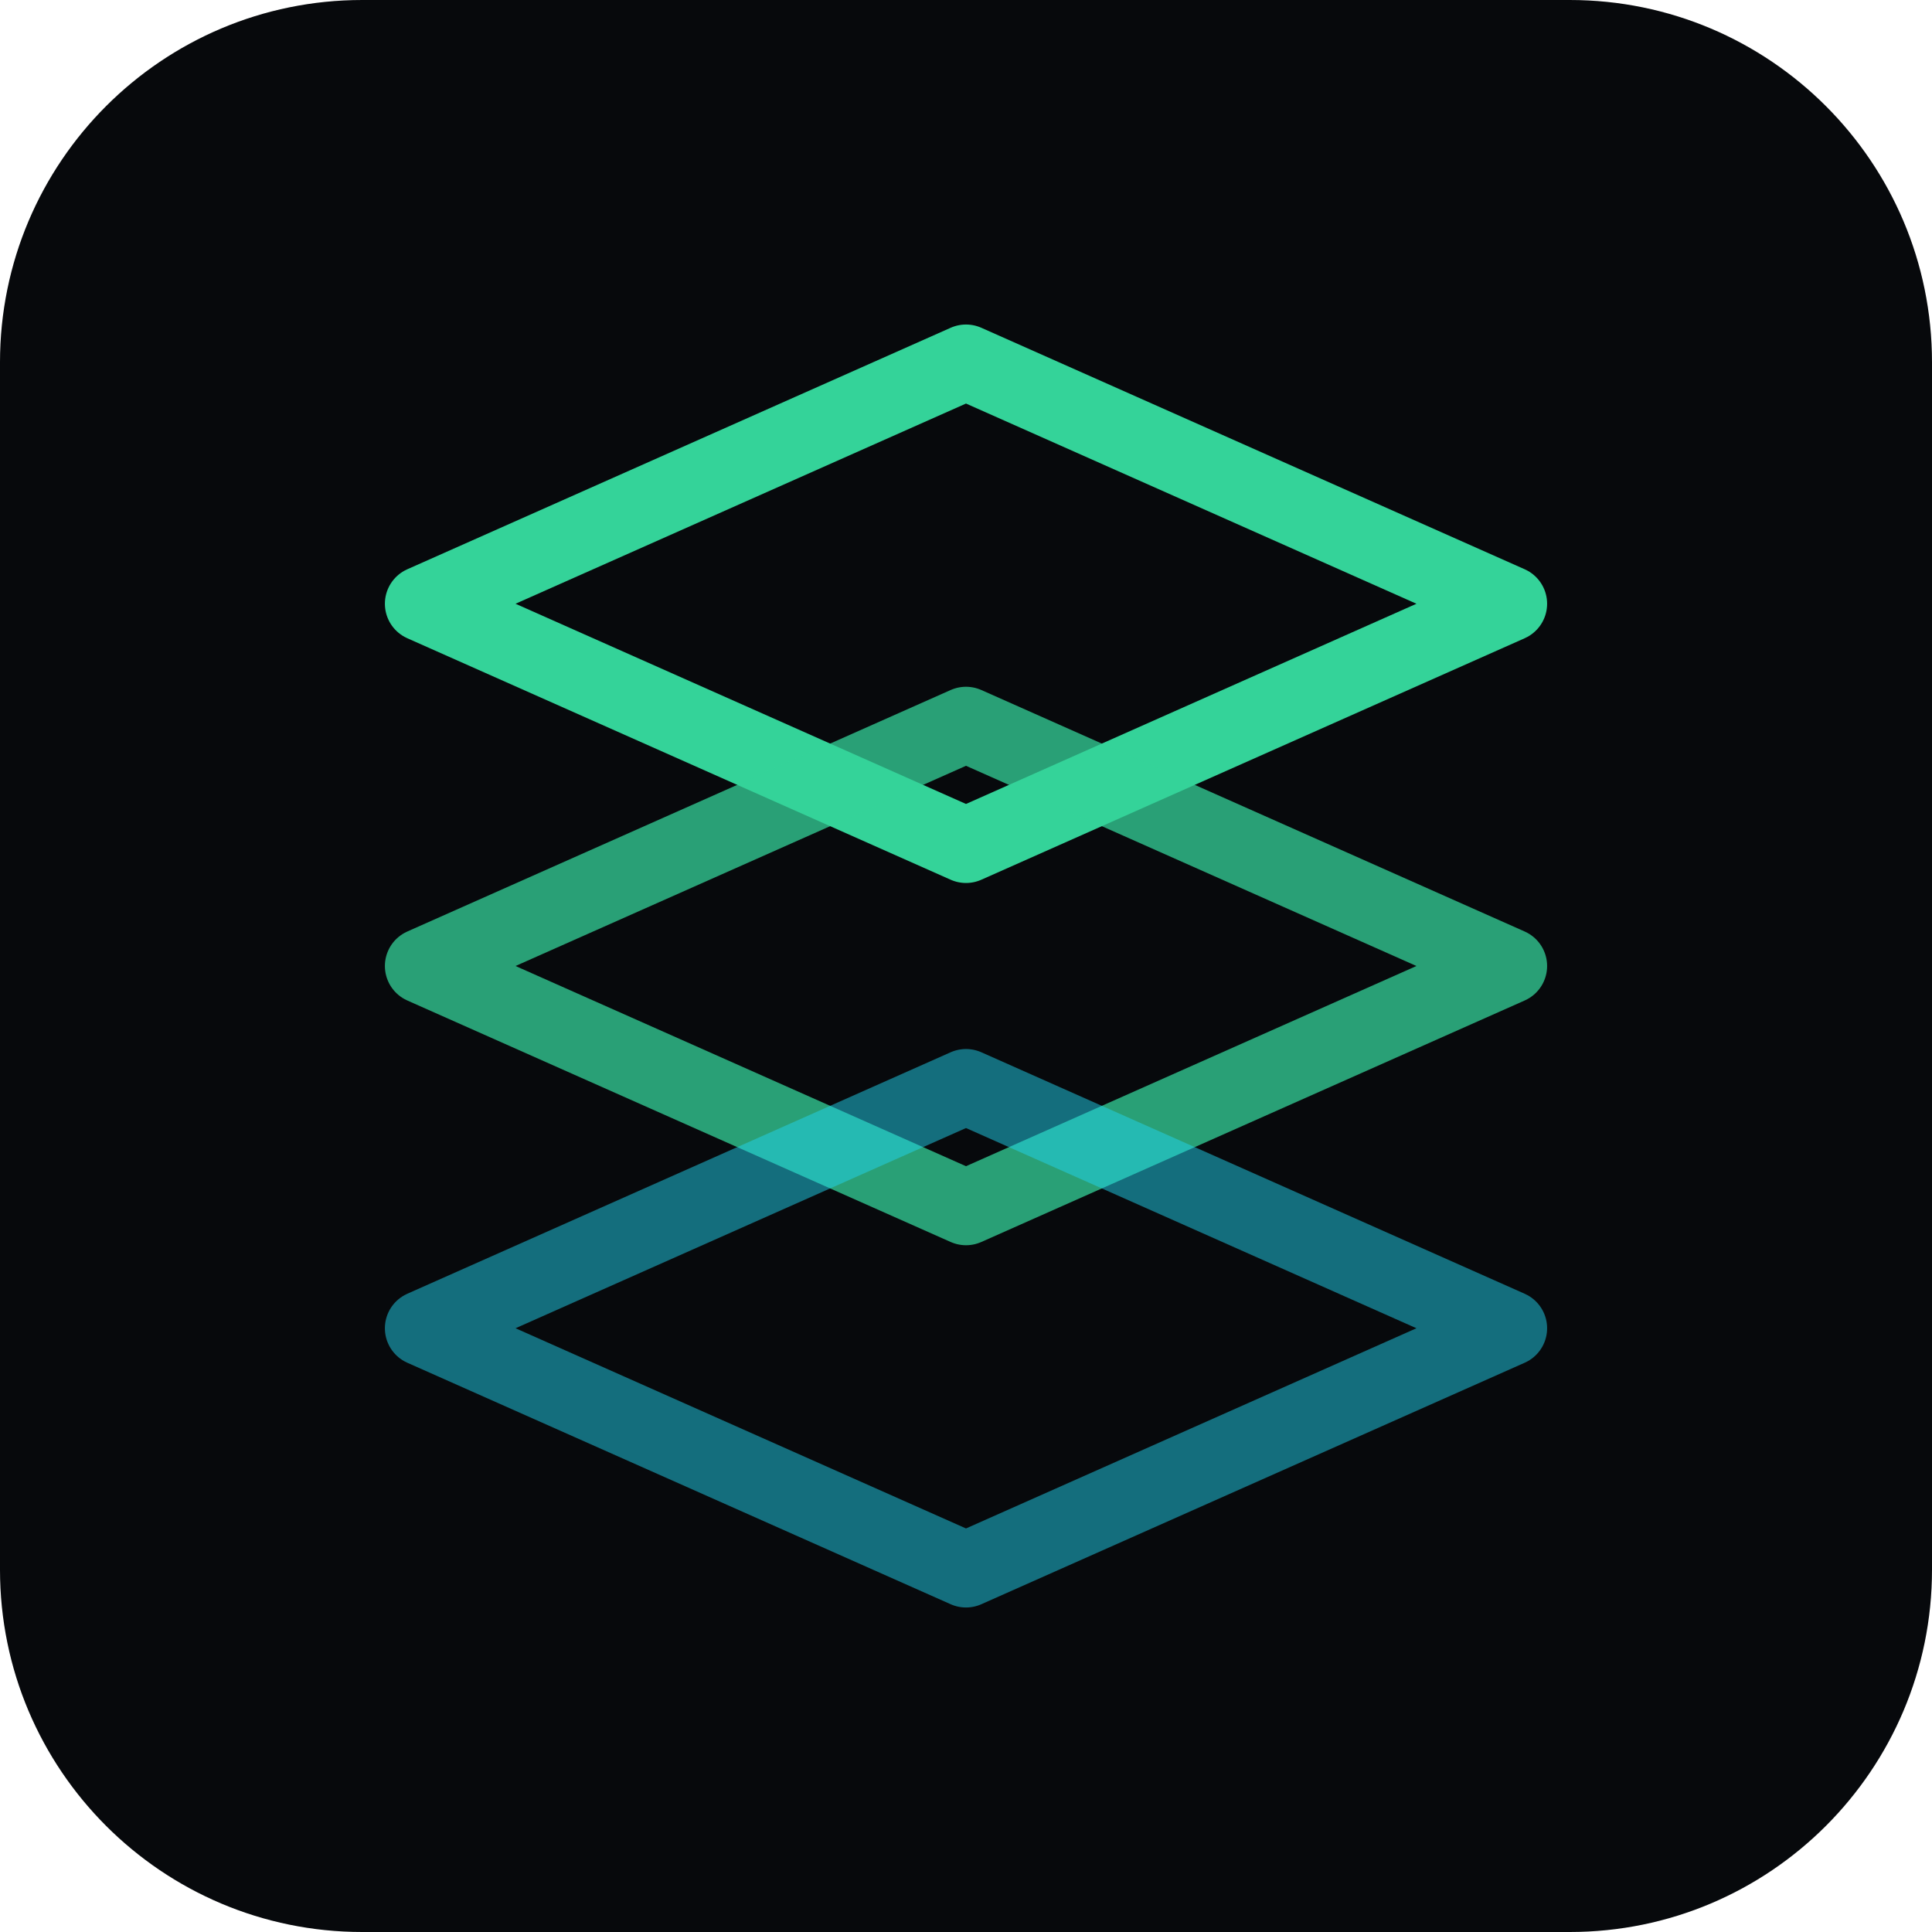
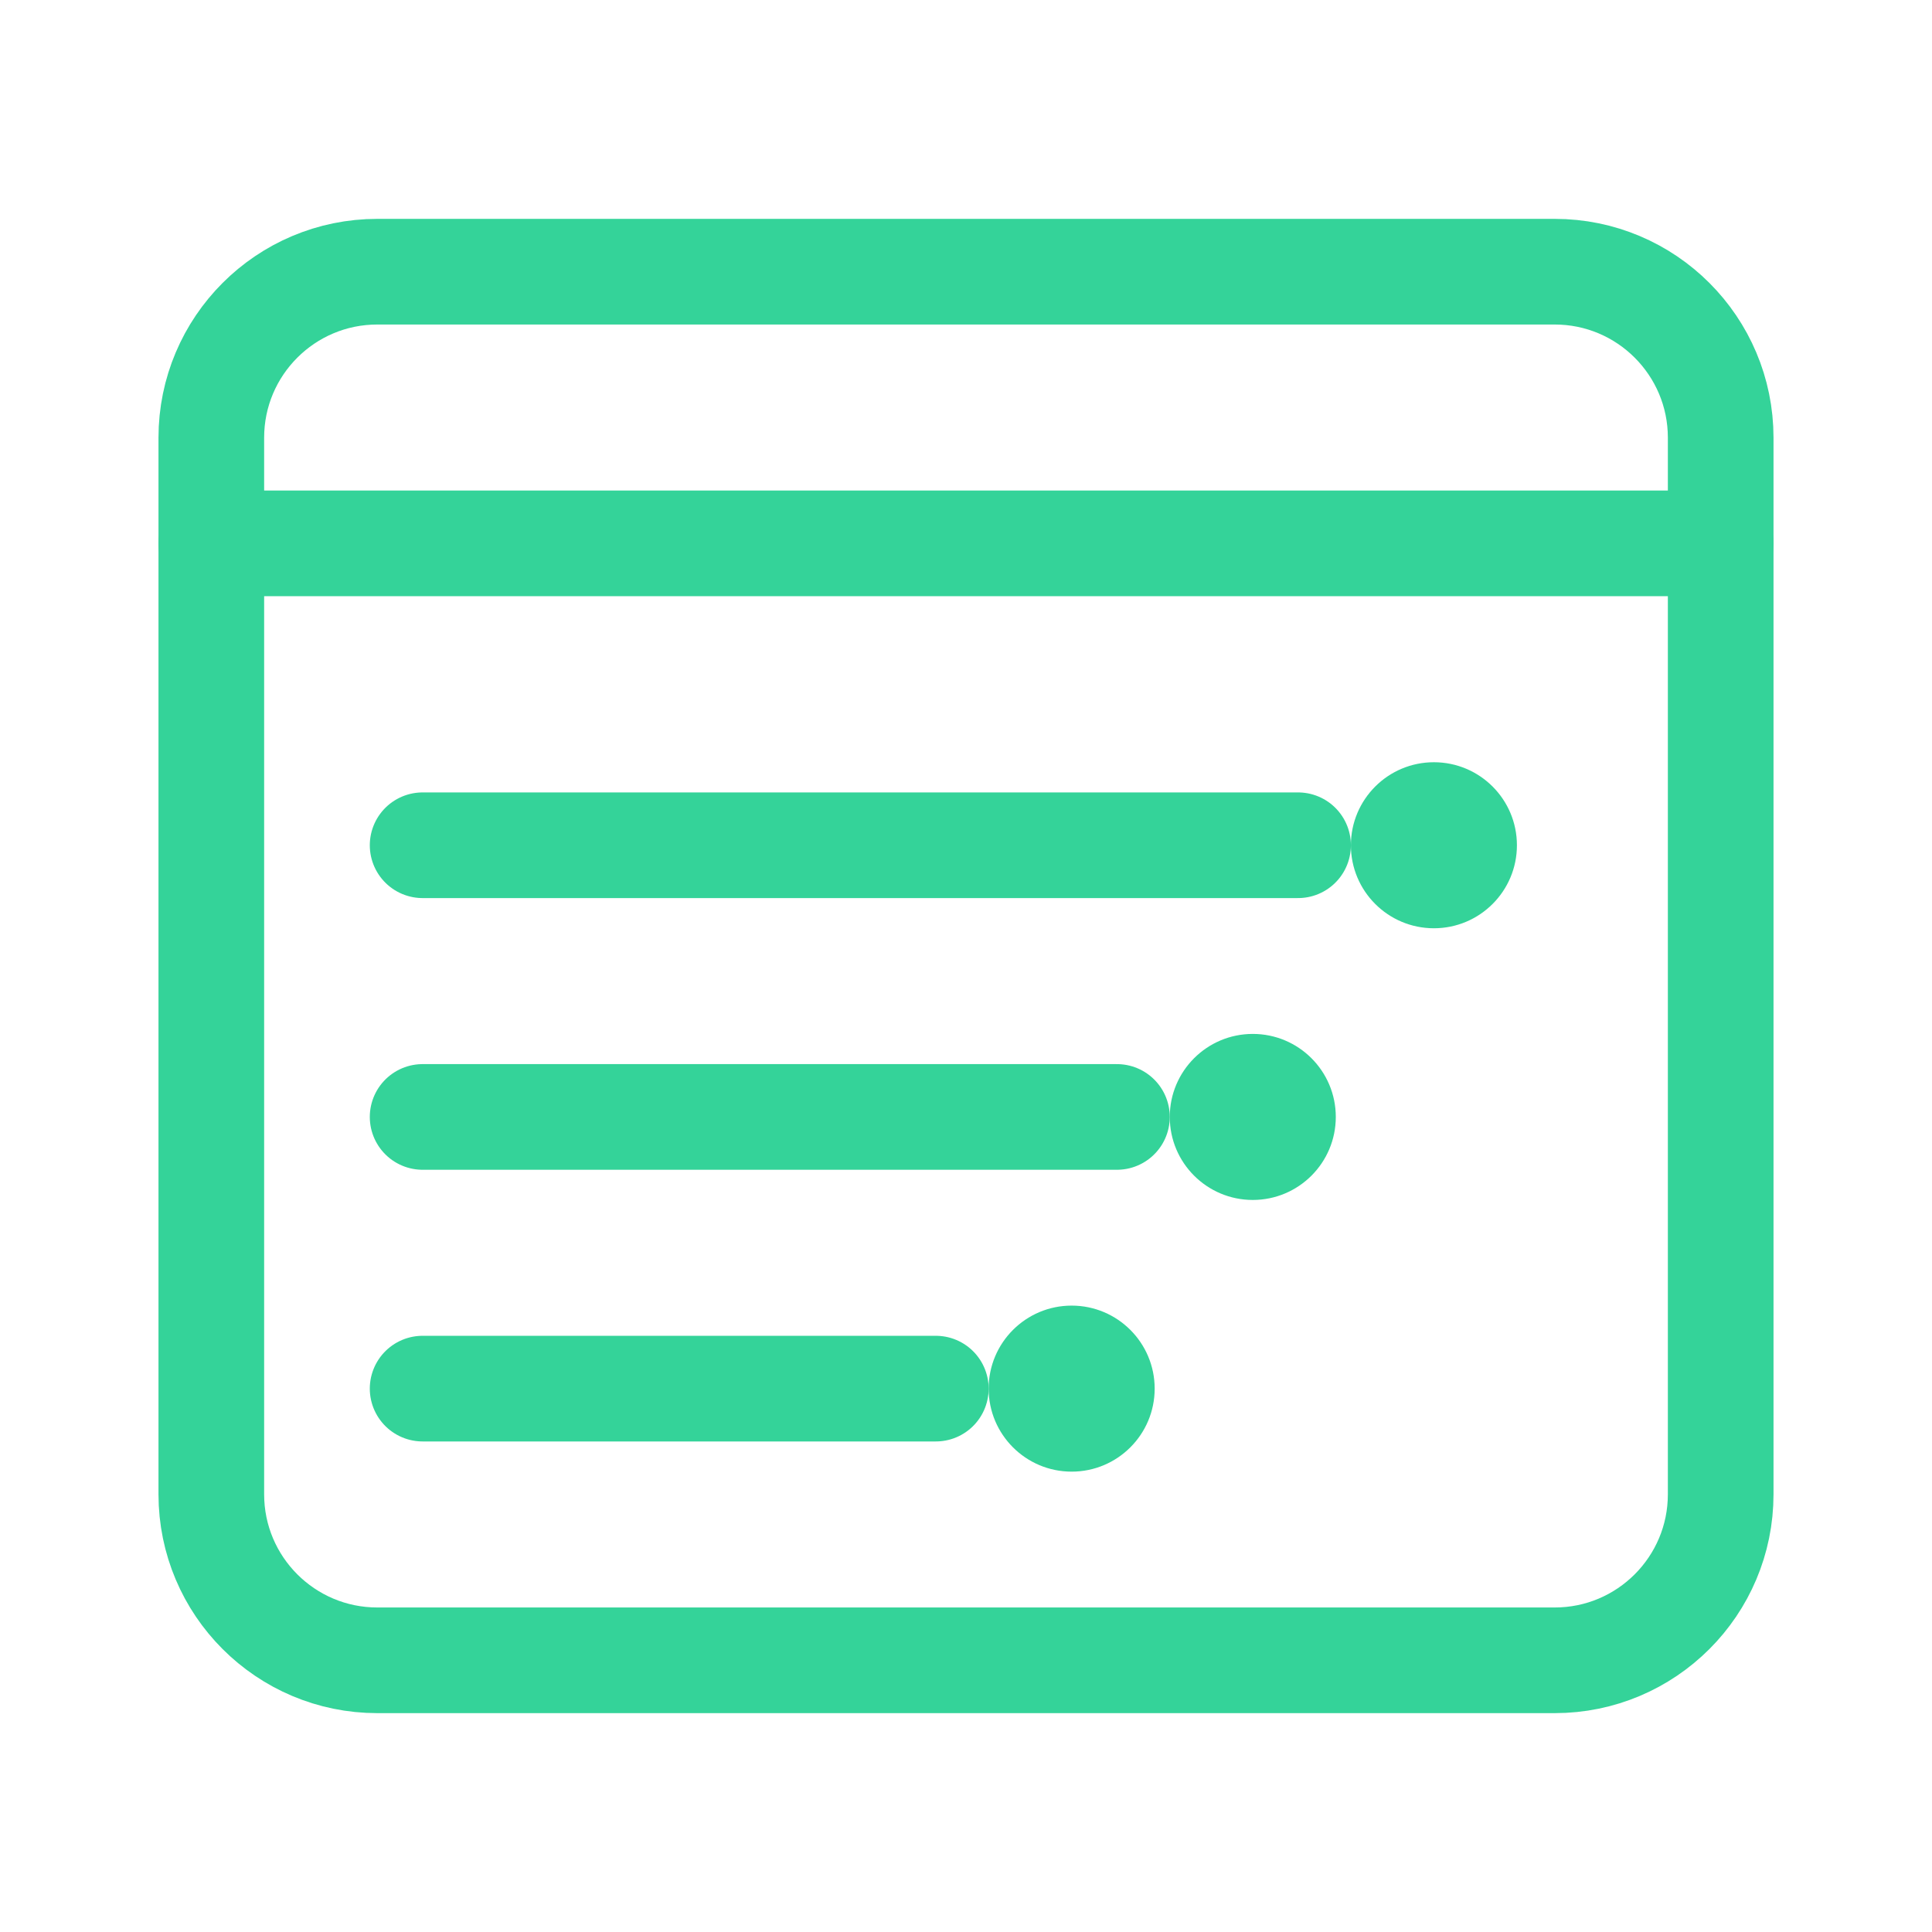
- <svg xmlns="http://www.w3.org/2000/svg" viewBox="0 0 64 64" width="64" height="64">
-   <rect width="64" height="64" rx="12" fill="#07090c" />
-   <path d="M14 20 L32 12 L50 20 L32 28 Z" fill="none" stroke="#34d399" stroke-width="2.5" stroke-linejoin="round" />
-   <path d="M14 32 L32 24 L50 32 L32 40 Z" fill="none" stroke="#34d399" stroke-width="2.5" stroke-linejoin="round" opacity="0.75" />
-   <path d="M14 44 L32 36 L50 44 L32 52 Z" fill="none" stroke="#22d3ee" stroke-width="2.5" stroke-linejoin="round" opacity="0.5" />
+ <svg xmlns="http://www.w3.org/2000/svg" viewBox="0 0 256 256" fill="none" stroke="#34d399" stroke-width="14" stroke-linecap="round" stroke-linejoin="round">
+   <rect x="28" y="36" width="200" height="184" rx="22" ry="22" />
+   <line x1="28" y1="72" x2="228" y2="72" />
+   <line x1="56" y1="112" x2="172" y2="112" />
+   <line x1="56" y1="148" x2="148" y2="148" />
+   <line x1="56" y1="184" x2="124" y2="184" />
+   <circle cx="190" cy="112" r="11" fill="#34d399" stroke-width="0" />
+   <circle cx="166" cy="148" r="11" fill="#34d399" stroke-width="0" />
+   <circle cx="142" cy="184" r="11" fill="#34d399" stroke-width="0" />
</svg>
